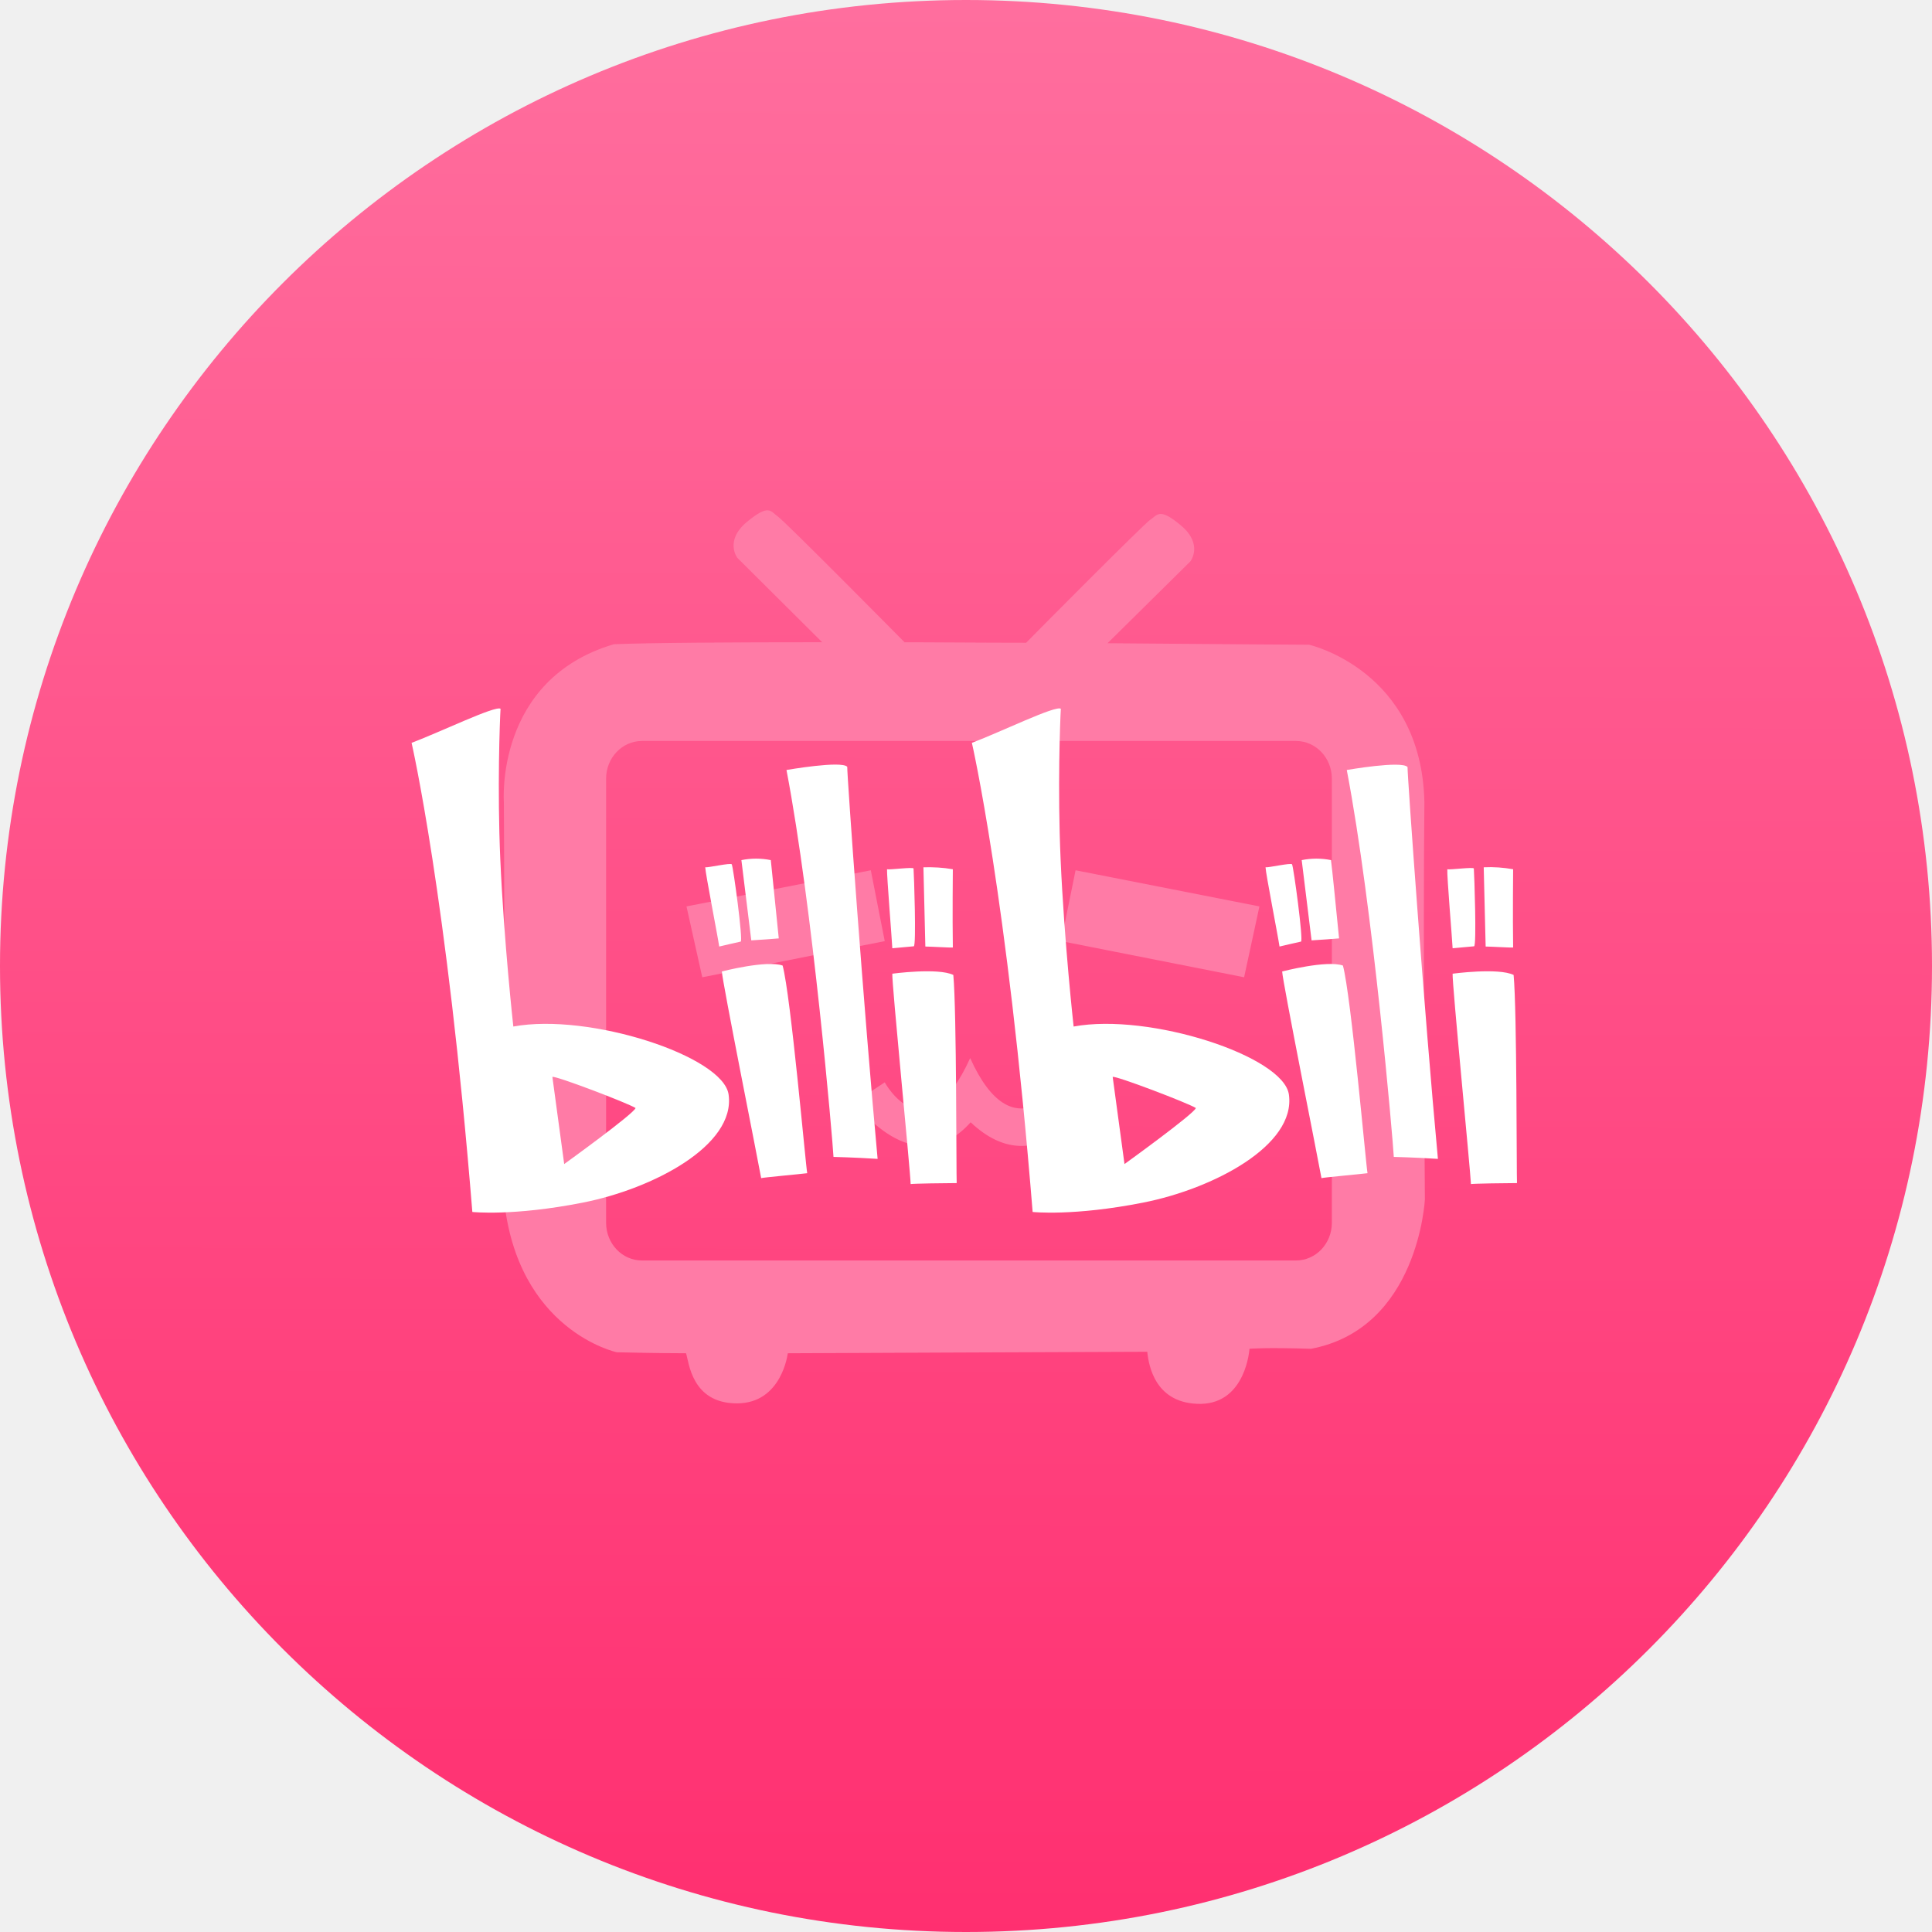
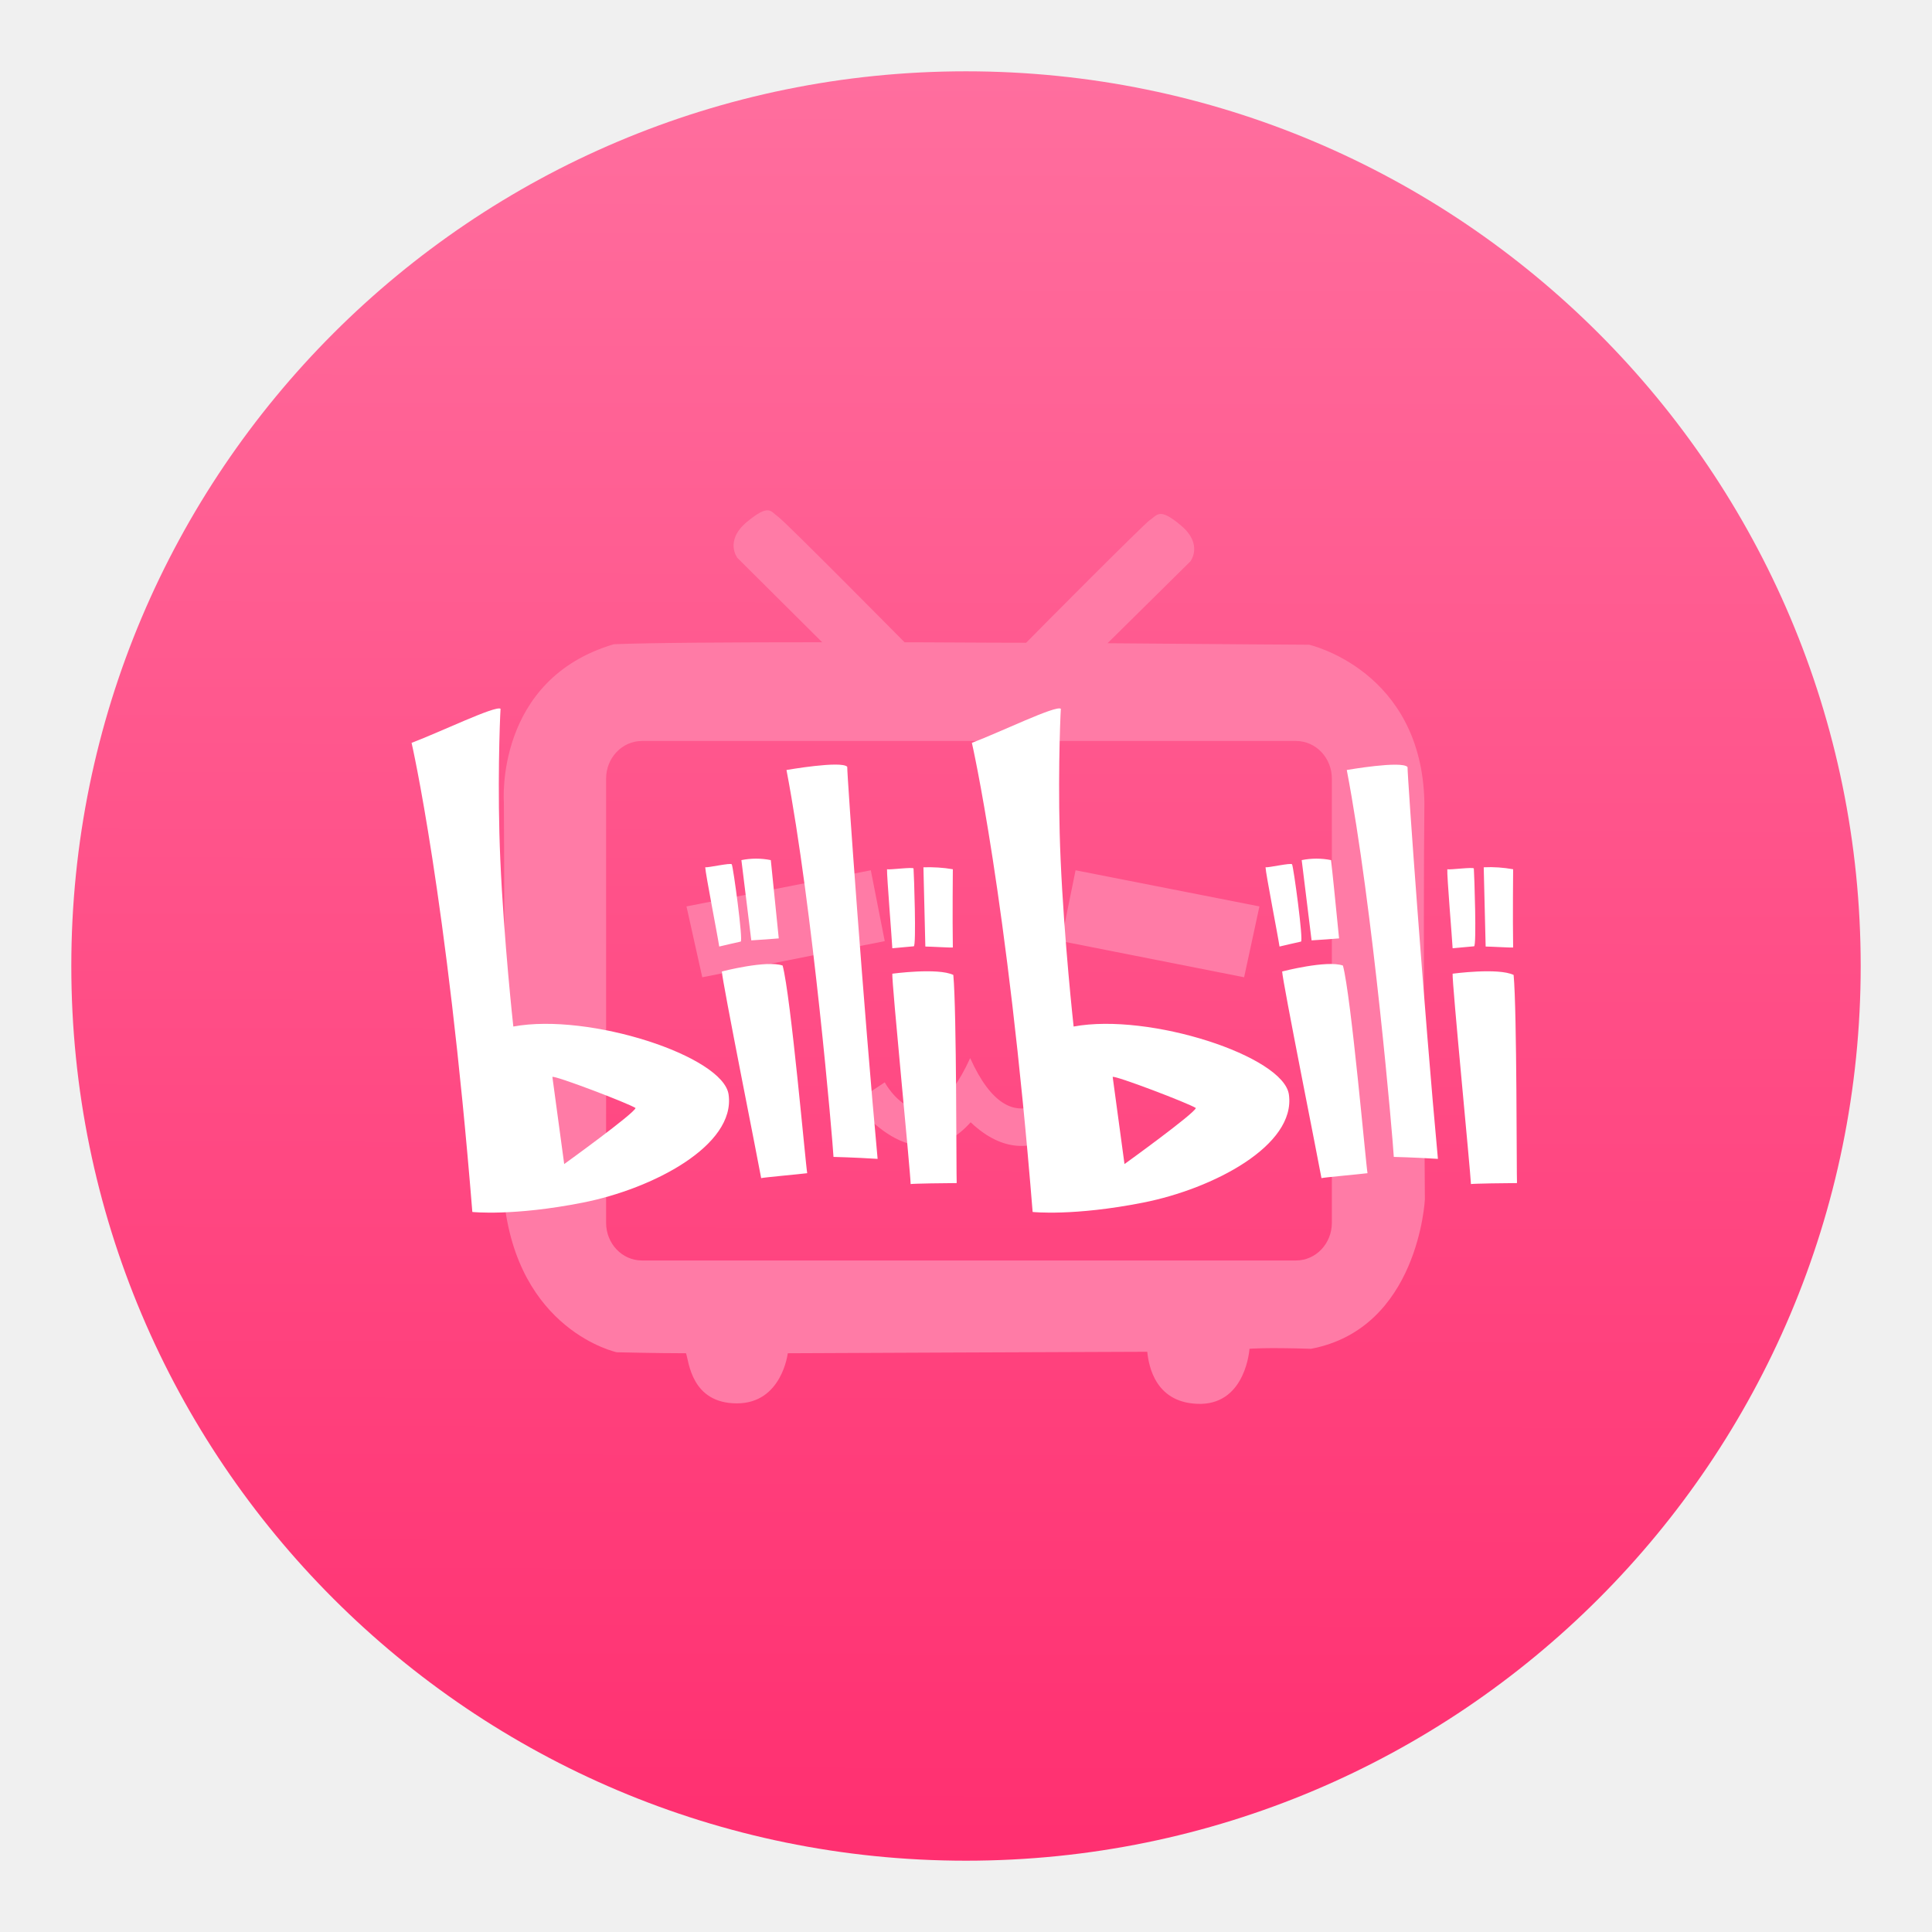
<svg xmlns="http://www.w3.org/2000/svg" xmlns:xlink="http://www.w3.org/1999/xlink" width="512px" height="512px" viewBox="0 0 512 512" version="1.1" id="svg5">
  <defs id="defs2">
    <linearGradient id="linearGradient2163">
      <stop style="stop-color:#ff2f70;stop-opacity:1" offset="0" id="stop2159" />
      <stop style="stop-color:#ff6e9e;stop-opacity:1" offset="1" id="stop2161" />
    </linearGradient>
-     <linearGradient xlink:href="#linearGradient2163" id="linearGradient2165" x1="254.727" y1="513.923" x2="255.49" y2="1.629" gradientUnits="userSpaceOnUse" />
+     <linearGradient xlink:href="#linearGradient2163" id="linearGradient2165" x1="254.727" y1="513.923" x2="255.49" y2="1.629" gradientUnits="userSpaceOnUse" gradientTransform="matrix(0.9261836,0,0,0.9261836,18.89764,18.89764)" />
  </defs>
  <g id="layer3" style="display:inline">
-     <circle style="fill:url(#linearGradient2165);fill-opacity:1;stroke-width:1.002;stroke-miterlimit:4;stroke-dasharray:none" id="path919" cx="256" cy="256" r="256" />
+     <circle style="fill:url(#linearGradient2165);fill-opacity:1;stroke-width:0.928;stroke-miterlimit:4;stroke-dasharray:none" id="path919" cx="256.001" cy="256.001" r="237.103" />
  </g>
  <g id="layer2" style="display:inline">
    <g id="g894" transform="matrix(1.220603,0,0,1.250031,109.0742,103.9864)">
      <path d="m 99.705,101.314 -40.021,7.662 3.427,15.02 39.617,-7.662 z m 21.572,39.818 c -9.778,20.967 -18.548,5.141 -18.548,5.141 l -6.552,4.235 c 0,0 12.902,17.641 25.201,4.233 14.517,13.408 25.605,-4.334 25.605,-4.334 l -5.948,-3.831 c 0,-0.101 -10.383,14.919 -19.758,-5.444 z m 19.758,-24.799 39.718,7.662 3.326,-15.019 -39.919,-7.663 z m 78.861,-29.492 c -0.632,-27.979 -25.035,-33.344 -25.035,-33.344 0,0 -19.04,-0.105 -43.759,-0.316 L 169.09,35.825 c 0,0 2.839,-3.577 -1.999,-7.573 -4.84,-3.997 -5.155,-2.209 -6.837,-1.157 -1.473,1.052 -23.038,22.195 -26.824,25.982 -9.782,0 -19.986,-0.106 -29.873,-0.106 h 3.471 c 0,0 -25.771,-25.456 -27.455,-26.612 -1.683,-1.157 -1.893,-2.839 -6.837,1.156 -4.839,3.998 -1.999,7.574 -1.999,7.574 l 18.408,17.882 c -19.985,0 -37.238,0.106 -45.231,0.421 -25.877,7.469 -23.878,33.45 -23.878,33.45 0,0 0.315,55.75 0,83.941 2.84,28.191 24.509,32.713 24.509,32.713 0,0 8.625,0.211 15.042,0.211 0.631,1.788 1.157,10.624 11.045,10.624 9.783,0 11.044,-10.624 11.044,-10.624 0,0 72.056,-0.315 78.051,-0.315 0.316,3.05 1.789,11.149 11.676,11.046 9.782,-0.212 10.518,-11.677 10.518,-11.677 0,0 3.367,-0.316 13.36,0 23.352,-4.313 24.719,-31.662 24.719,-31.662 0,0 -0.42,-56.278 -0.104,-84.258 z m -20.091,89.202 c 0,4.417 -3.472,7.993 -7.784,7.993 H 50.016 c -4.313,0 -7.784,-3.576 -7.784,-7.993 V 81.898 c 0,-4.418 3.472,-7.995 7.784,-7.995 h 142.005 c 4.312,0 7.784,3.577 7.784,7.995 z" id="path2" style="fill:#ff7ba6;fill-opacity:1" />
      <path style="fill:#ffffff;stroke-width:0.038" d="m 185.405,100.679 c 0.628,0.105 5.548,-0.994 5.757,-0.628 0.315,0.471 2.513,16.279 1.937,16.384 -0.576,0.105 -4.658,1.047 -4.658,1.047 -0.315,-2.146 -2.984,-15.442 -3.036,-16.803 m 7.851,-1.518 2.146,17.012 c 1.1,-0.052 5.549,-0.366 5.968,-0.418 -0.628,-6.439 -1.728,-16.594 -1.728,-16.594 -2.093,-0.418 -4.292,-0.418 -6.386,0 m -4.24,23.608 c 0,0 9.684,-2.46 13.191,-1.256 1.78,6.438 5.025,42.556 5.339,44.021 -2.198,0.262 -9.422,0.89 -9.997,1.047 -0.472,-2.722 -8.533,-42.085 -8.533,-43.812 m 35.856,-21.671 c 0.576,0.157 5.706,-0.523 5.758,-0.157 0.105,1.256 0.628,16.436 0.053,16.489 -0.576,0.052 -4.659,0.418 -4.659,0.418 -0.105,-2.093 -1.256,-15.337 -1.152,-16.75 m 7.904,-0.419 0.419,16.803 c 1.099,0 5.496,0.262 5.967,0.209 -0.104,-6.438 0,-16.593 0,-16.593 -2.093,-0.366 -4.239,-0.523 -6.386,-0.419 m -6.752,22.561 c 0,0 9.893,-1.309 13.243,0.262 0.733,7.537 0.628,42.661 0.733,44.126 -2.251,0 -9.422,0.105 -9.998,0.21 -0.105,-2.722 -4.135,-42.871 -3.978,-44.598 M 203.045,80.056 c 5.705,29.103 10.05,78.831 10.207,82.024 0,0 4.502,0.104 9.579,0.418 -2.984,-31.354 -6.648,-81.448 -6.595,-83.07 -1.257,-1.414 -13.191,0.628 -13.191,0.628 m -12.563,68.833 c -1.099,-8.166 -30.308,-17.431 -46.744,-14.447 0,0 -2.041,-18.007 -2.826,-35.438 -0.681,-14.97 -0.105,-29.522 0.052,-31.93 -1.099,-0.785 -12.929,4.868 -19.315,7.224 0,0 7.642,32.349 13.191,99.454 0,0 8.846,0.943 24.026,-1.989 15.18,-2.931 33.134,-12.091 31.616,-22.874 m -35.699,14.709 -2.565,-18.478 c 0.628,-0.314 16.384,5.549 18.059,6.595 -0.262,1.152 -15.494,11.883 -15.494,11.883 M 63.756,100.679 c 0.628,0.105 5.548,-0.994 5.758,-0.628 0.314,0.471 2.512,16.279 1.936,16.384 -0.575,0.105 -4.658,1.047 -4.658,1.047 -0.314,-2.146 -2.984,-15.442 -3.036,-16.803 m 7.851,-1.518 2.147,17.012 c 1.099,-0.052 5.548,-0.366 5.967,-0.418 -0.681,-6.439 -1.728,-16.594 -1.728,-16.594 -2.093,-0.418 -4.292,-0.418 -6.386,0 m -4.239,23.608 c 0,0 9.683,-2.46 13.19,-1.256 1.78,6.438 5.025,42.556 5.339,44.021 -2.198,0.262 -9.422,0.89 -9.997,1.047 -0.471,-2.722 -8.532,-42.085 -8.532,-43.812 m 35.856,-21.671 c 0.575,0.157 5.705,-0.523 5.757,-0.157 0.105,1.256 0.629,16.436 0.053,16.489 -0.576,0.052 -4.659,0.418 -4.659,0.418 -0.105,-2.093 -1.204,-15.337 -1.151,-16.75 m 7.904,-0.419 0.418,16.803 c 1.1,0 5.497,0.262 5.968,0.209 -0.105,-6.438 0,-16.593 0,-16.593 -2.094,-0.366 -4.24,-0.471 -6.386,-0.419 m -6.753,22.561 c 0,0 9.893,-1.309 13.243,0.262 0.733,7.537 0.628,42.661 0.733,44.126 -2.251,0 -9.422,0.105 -9.998,0.21 -0.052,-2.722 -4.135,-42.871 -3.978,-44.598 M 81.396,80.056 c 5.705,29.103 10.05,78.831 10.207,82.024 0,0 4.502,0.104 9.579,0.418 C 98.198,131.144 94.534,81.05 94.587,79.375 93.33,78.014 81.396,80.056 81.396,80.056 m -12.563,68.833 c -1.099,-8.166 -30.307,-17.431 -46.744,-14.447 0,0 -2.041,-18.007 -2.826,-35.438 C 18.582,84.034 19.158,69.482 19.315,67.074 18.216,66.341 6.386,71.942 0,74.298 c 0,0 7.642,32.349 13.191,99.454 0,0 8.846,0.943 24.026,-1.989 15.18,-2.931 33.134,-12.091 31.616,-22.874 M 33.134,163.598 30.569,145.12 c 0.628,-0.314 16.384,5.549 18.059,6.595 -0.262,1.152 -15.494,11.883 -15.494,11.883" id="path895" />
    </g>
  </g>
</svg>
